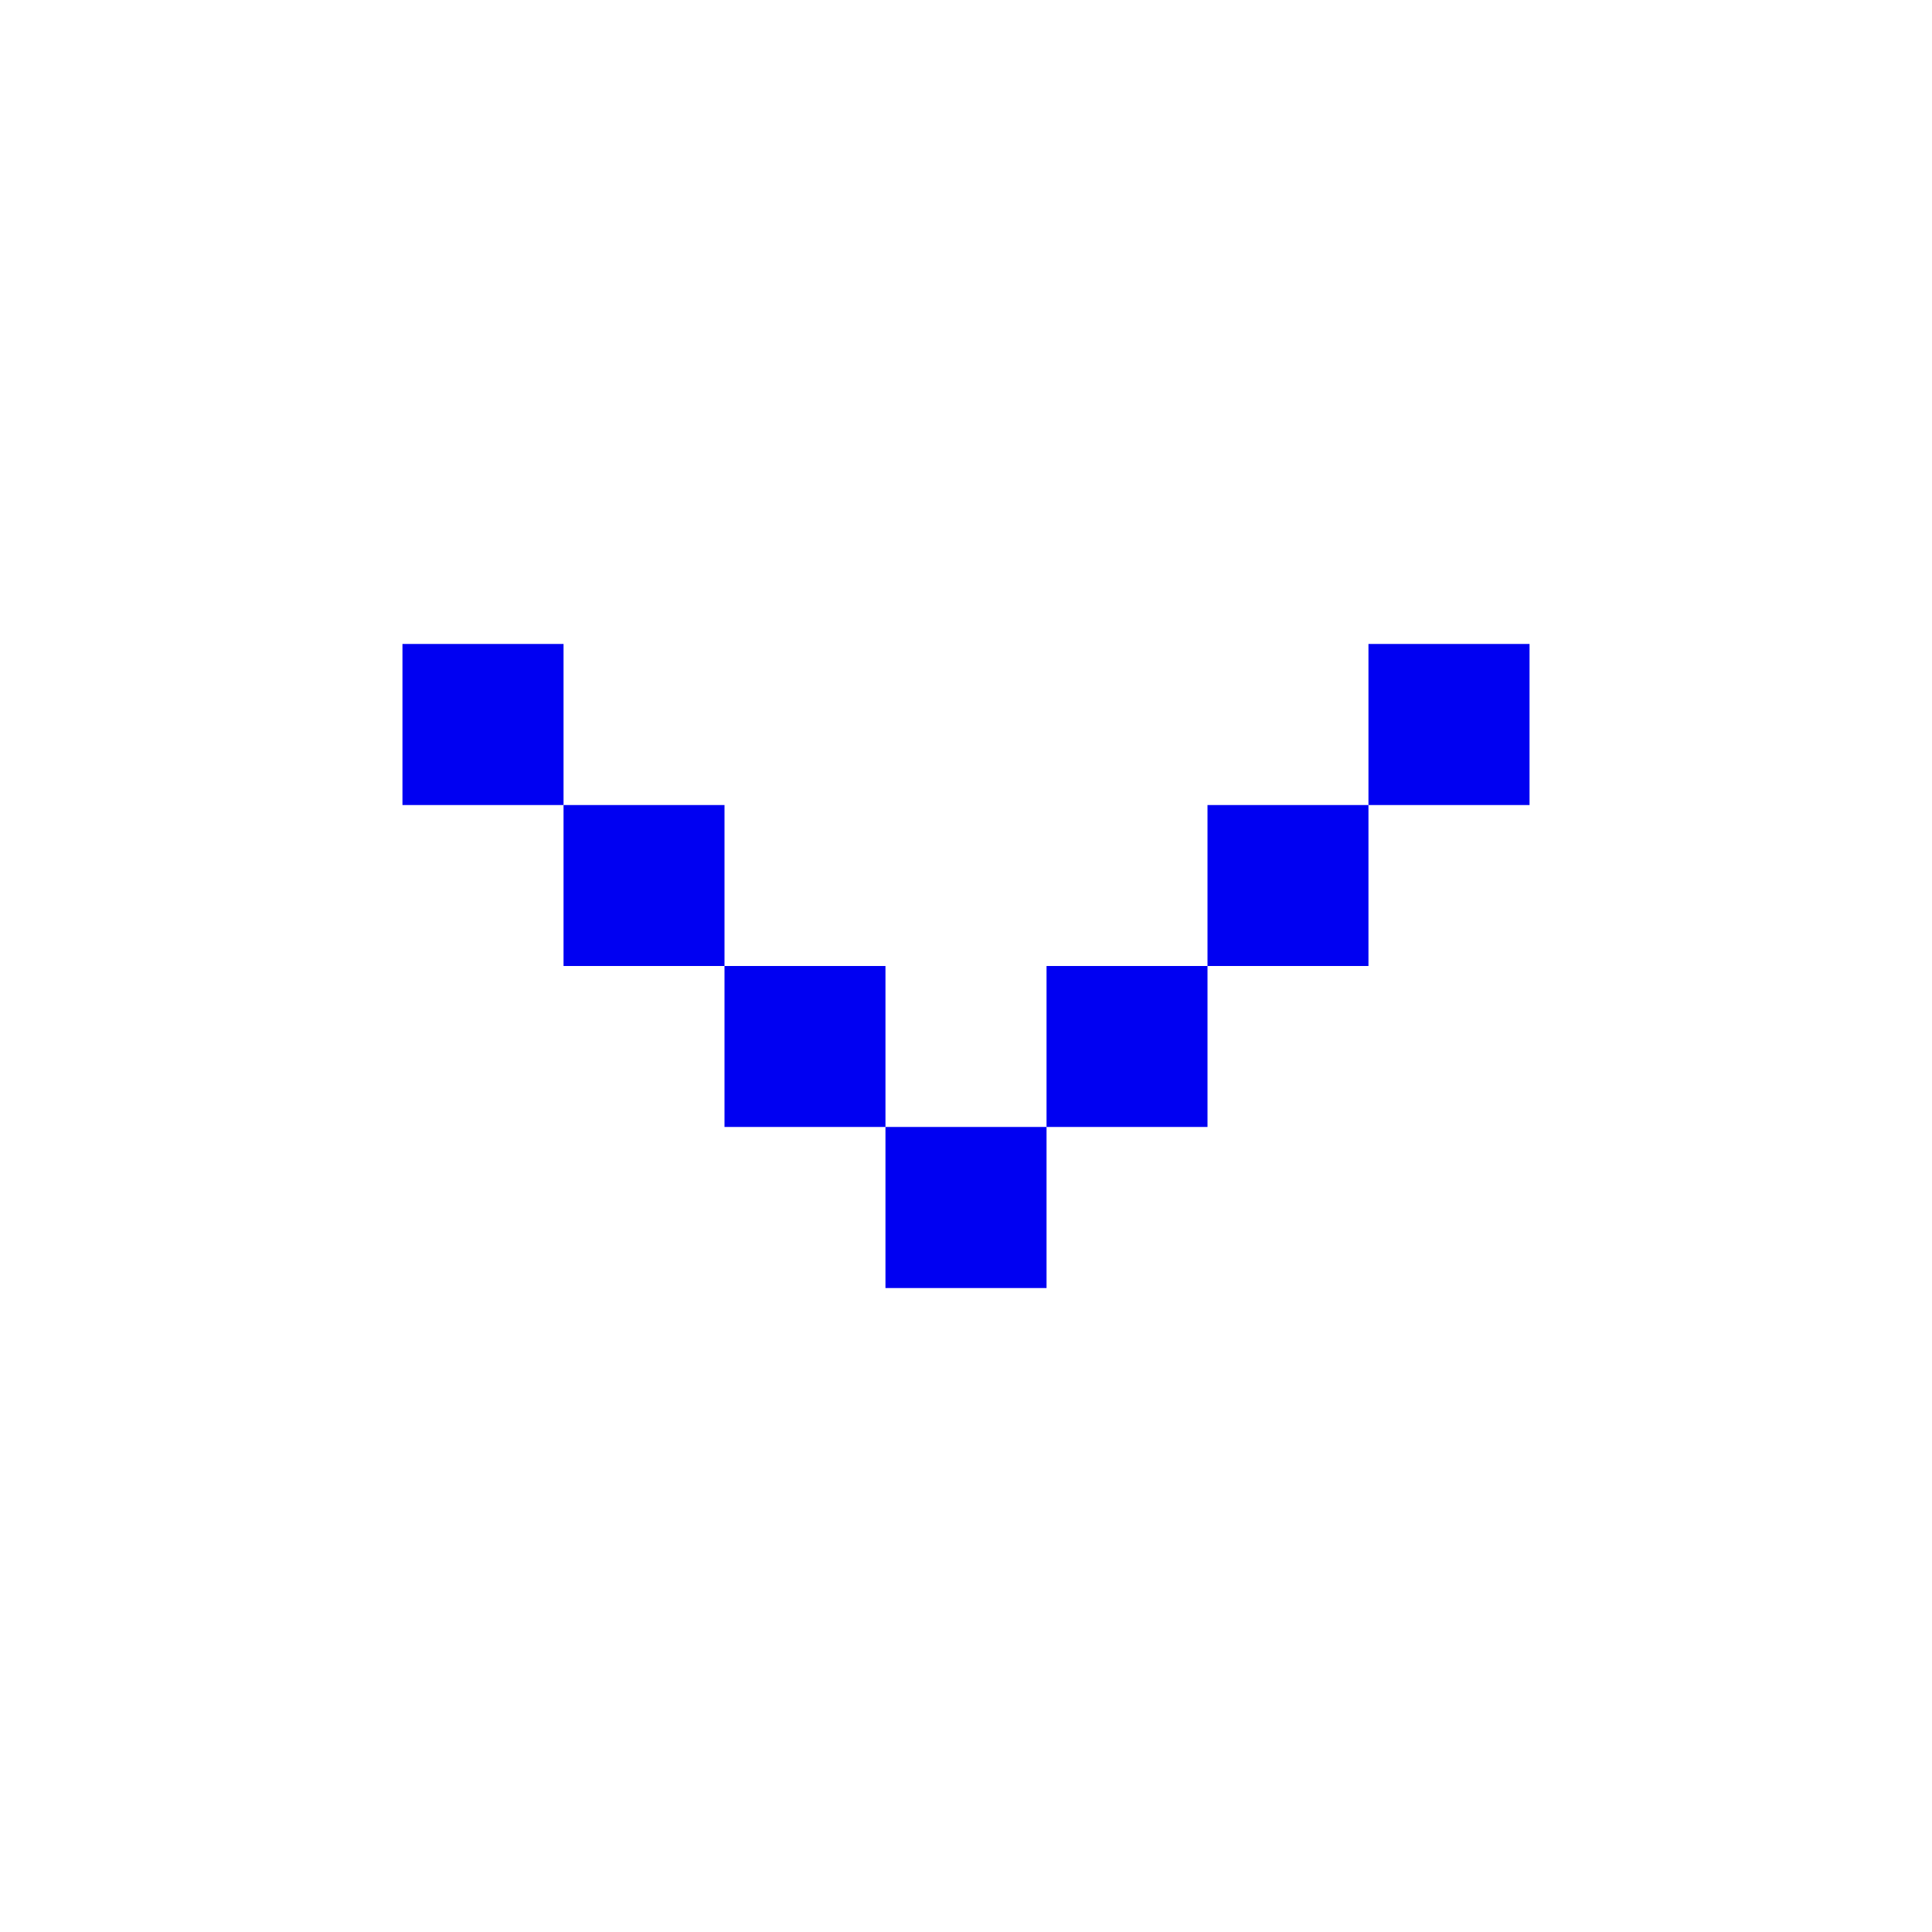
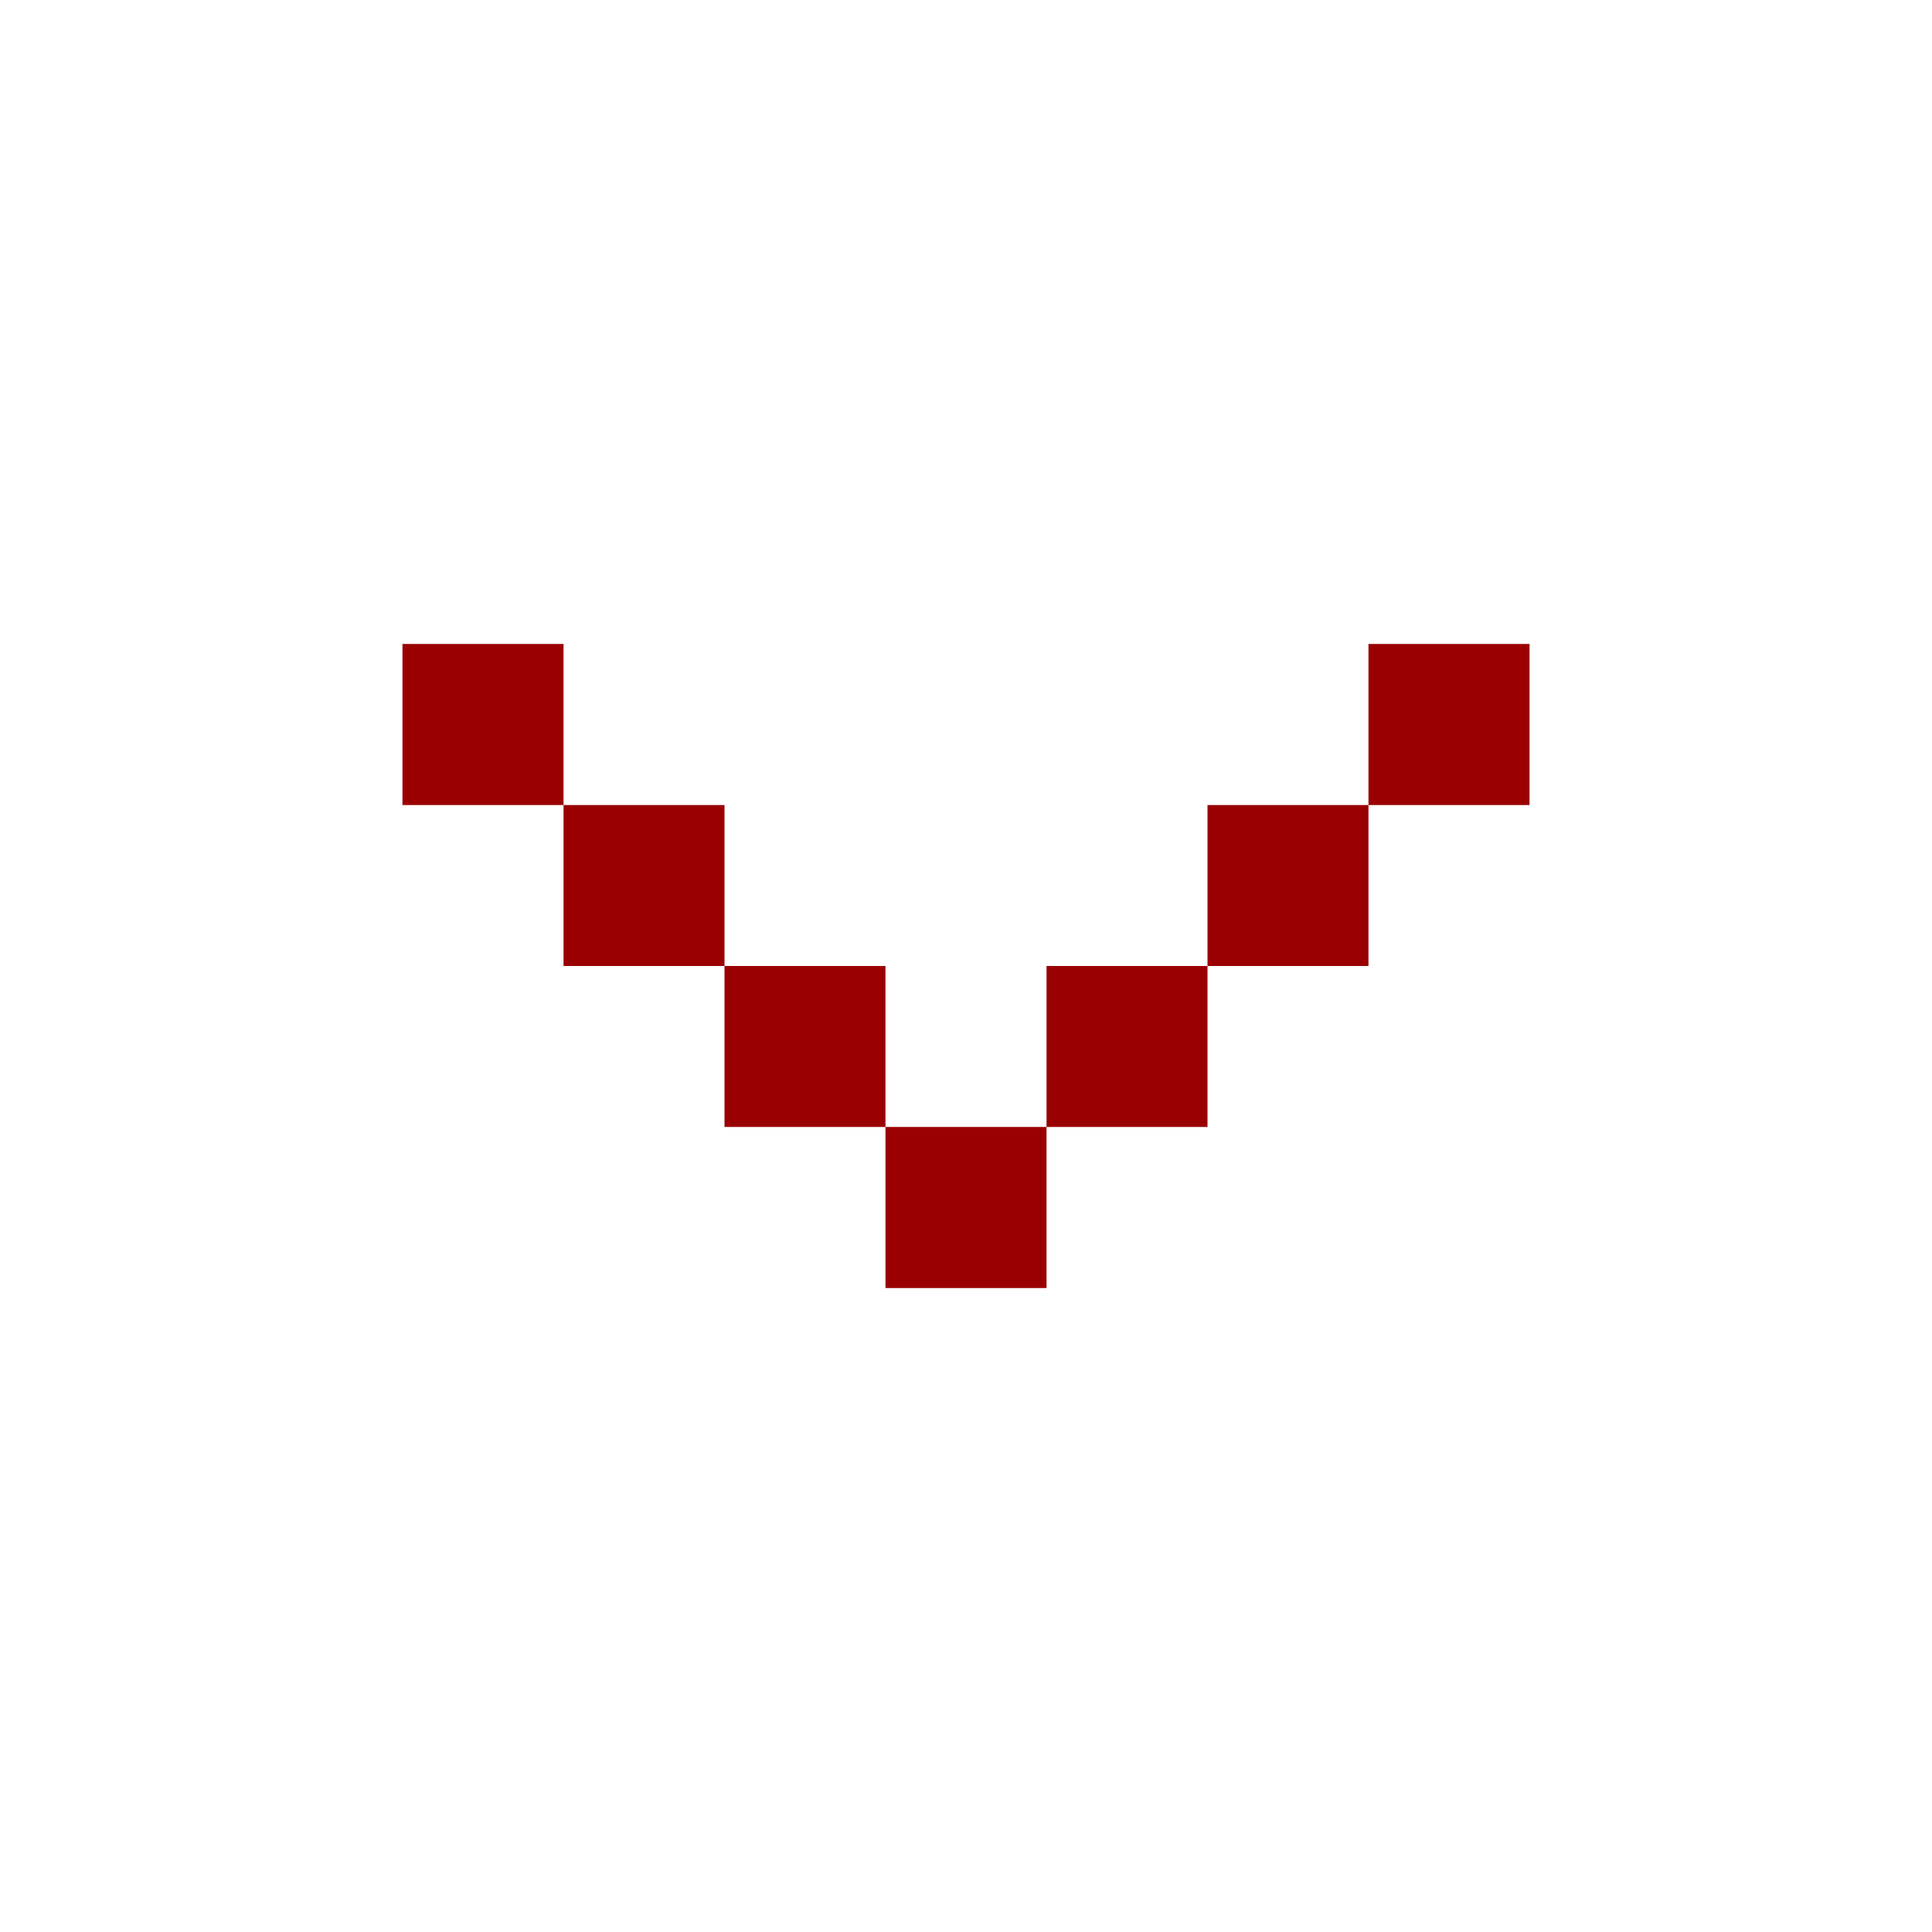
<svg xmlns="http://www.w3.org/2000/svg" preserveAspectRatio="none" overflow="visible" style="display: block;" width="16" height="16" viewBox="0 0 16 16" fill="none">
  <g id="chevron-down">
    <g id="Icon">
-       <path d="M8.667 10.667H7.333V9.333H8.667V10.667Z" fill="#0000F2" />
-       <path d="M7.333 9.333H6V8H7.333V9.333Z" fill="#0000F2" />
-       <path d="M10 9.333H8.667V8H10V9.333Z" fill="#0000F2" />
-       <path d="M6 8H4.667V6.667H6V8Z" fill="#0000F2" />
-       <path d="M11.333 8H10V6.667H11.333V8Z" fill="#0000F2" />
-       <path d="M4.667 6.667H3.333V5.333H4.667V6.667Z" fill="#0000F2" />
-       <path d="M12.667 6.667H11.333V5.333H12.667V6.667Z" fill="#0000F2" />
+       <path d="M8.667 10.667H7.333V9.333H8.667V10.667Z" fill="#9a0002" />
+       <path d="M7.333 9.333H6V8H7.333V9.333Z" fill="#9a0002" />
+       <path d="M10 9.333H8.667V8H10V9.333Z" fill="#9a0002" />
+       <path d="M6 8H4.667V6.667H6V8Z" fill="#9a0002" />
+       <path d="M11.333 8H10V6.667H11.333V8Z" fill="#9a0002" />
+       <path d="M4.667 6.667H3.333V5.333H4.667V6.667Z" fill="#9a0002" />
+       <path d="M12.667 6.667H11.333V5.333H12.667V6.667Z" fill="#9a0002" />
    </g>
  </g>
</svg>
